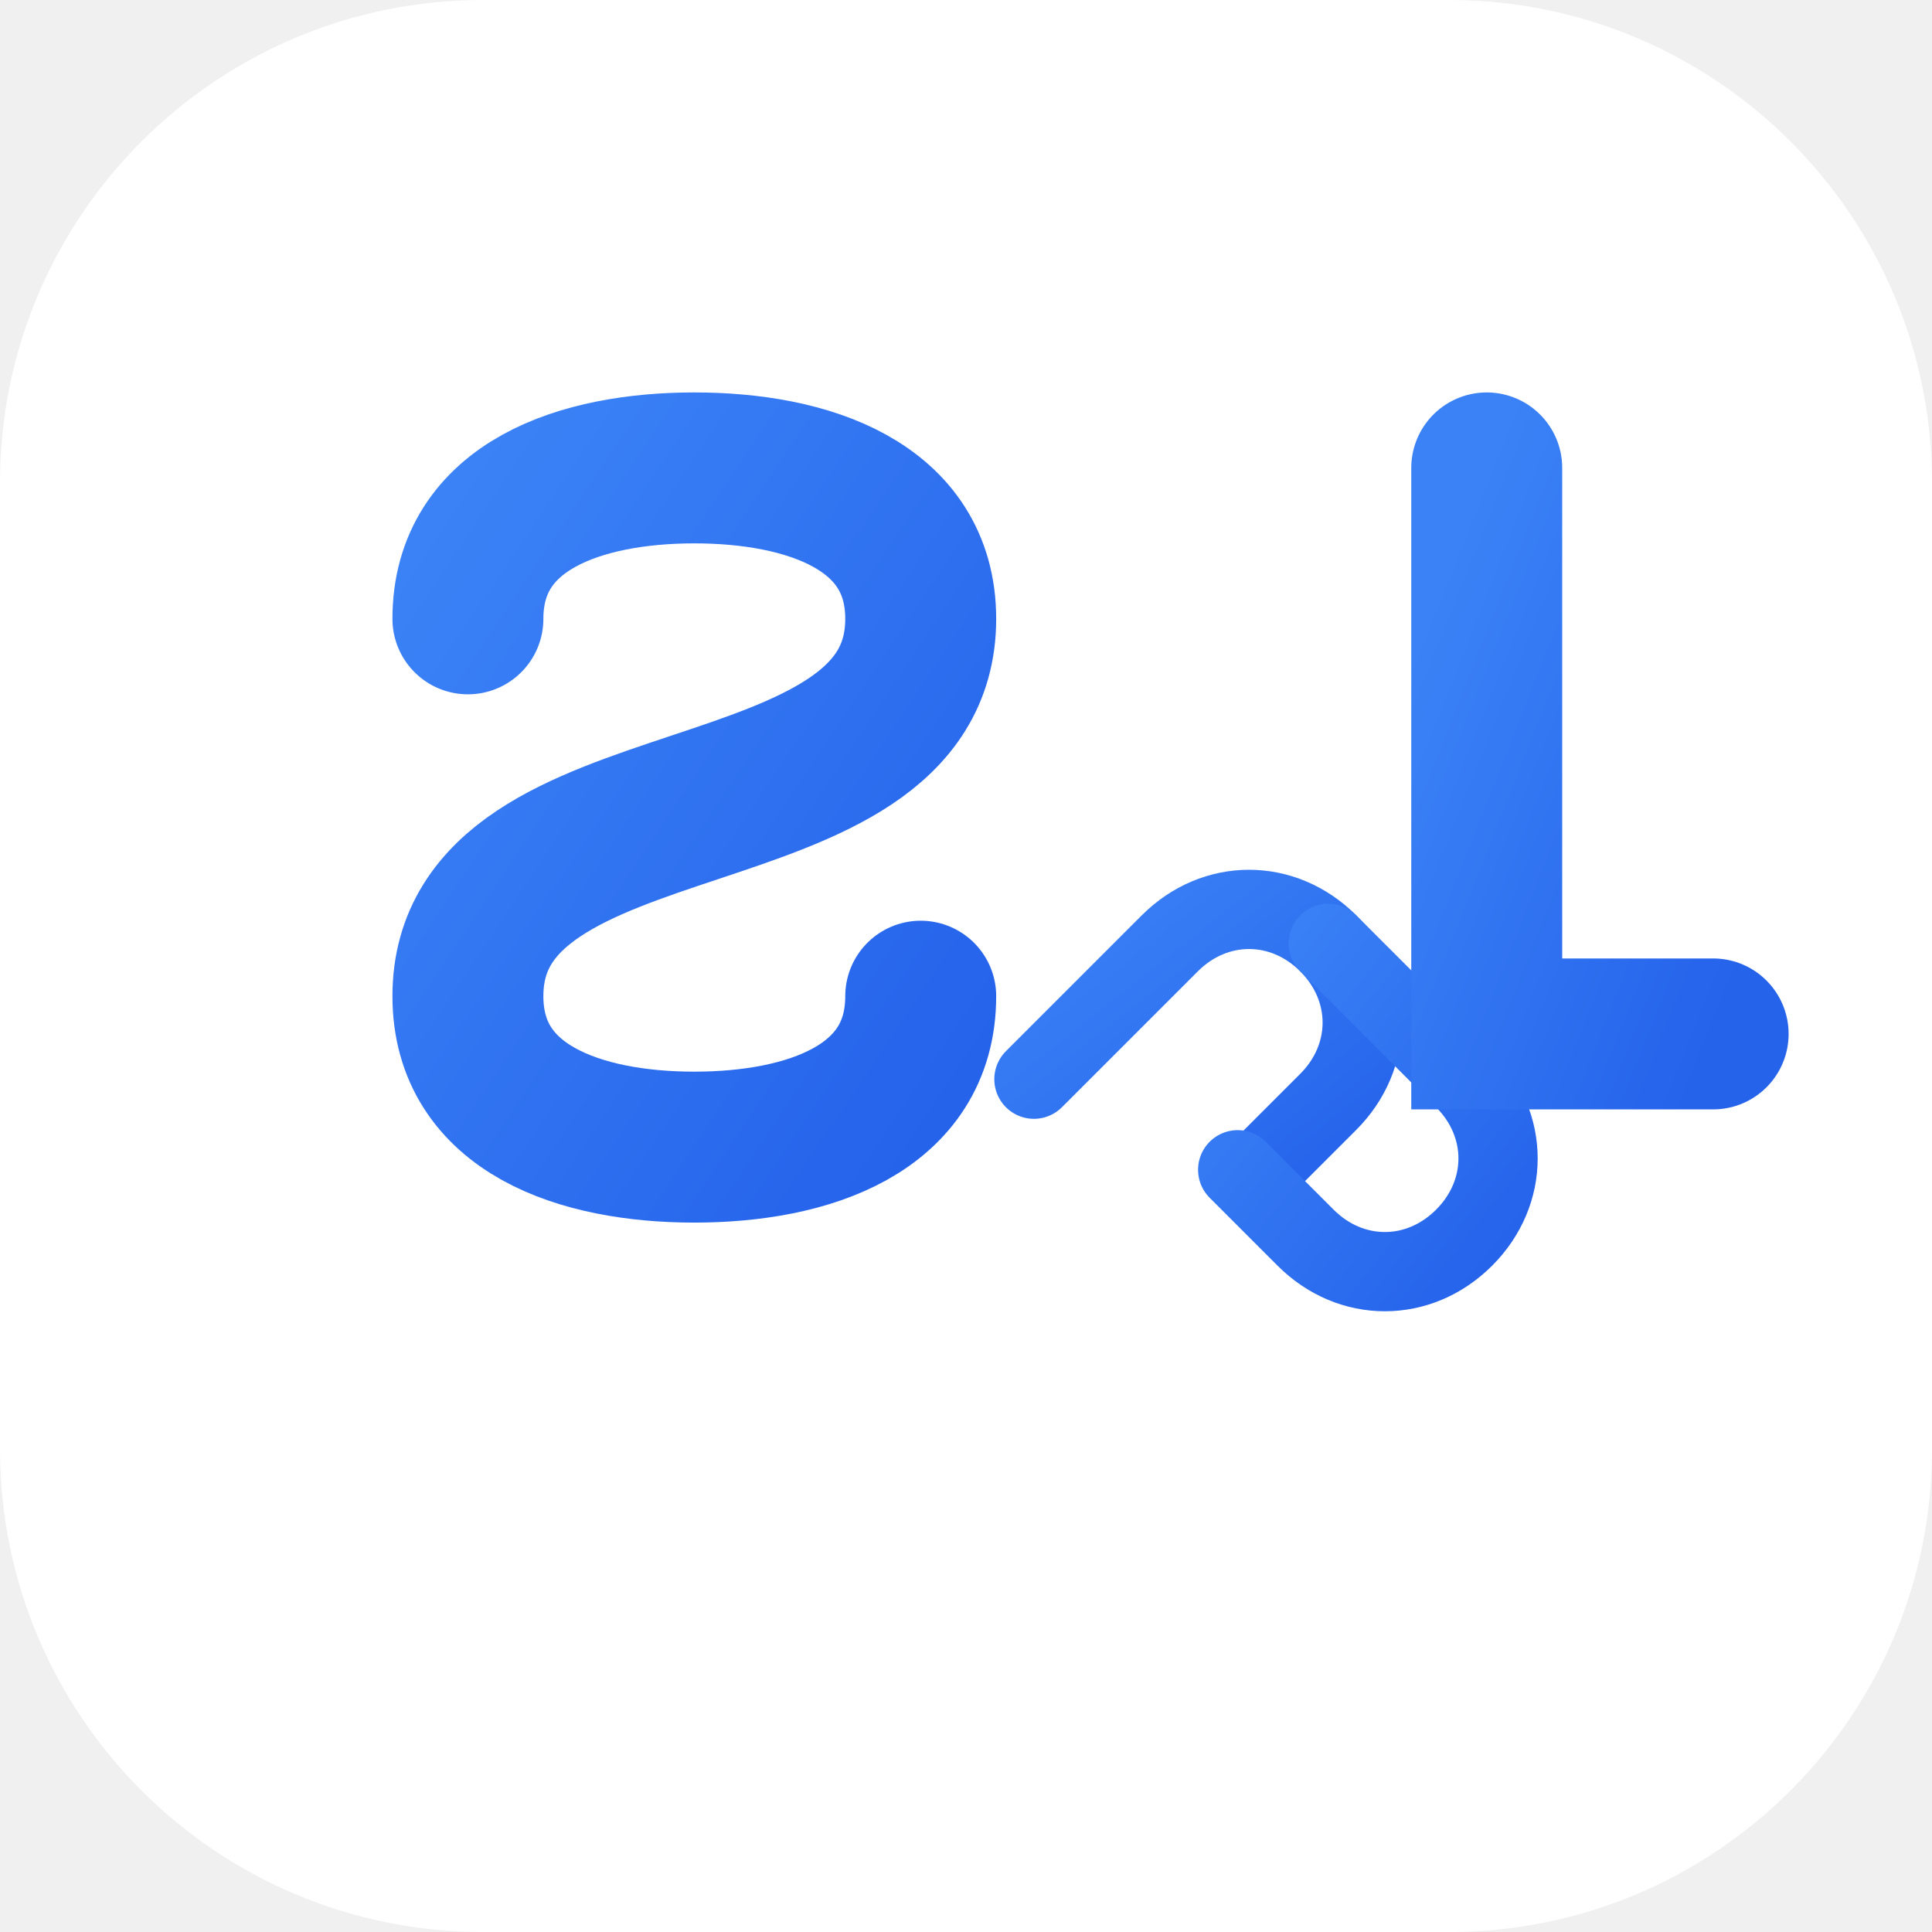
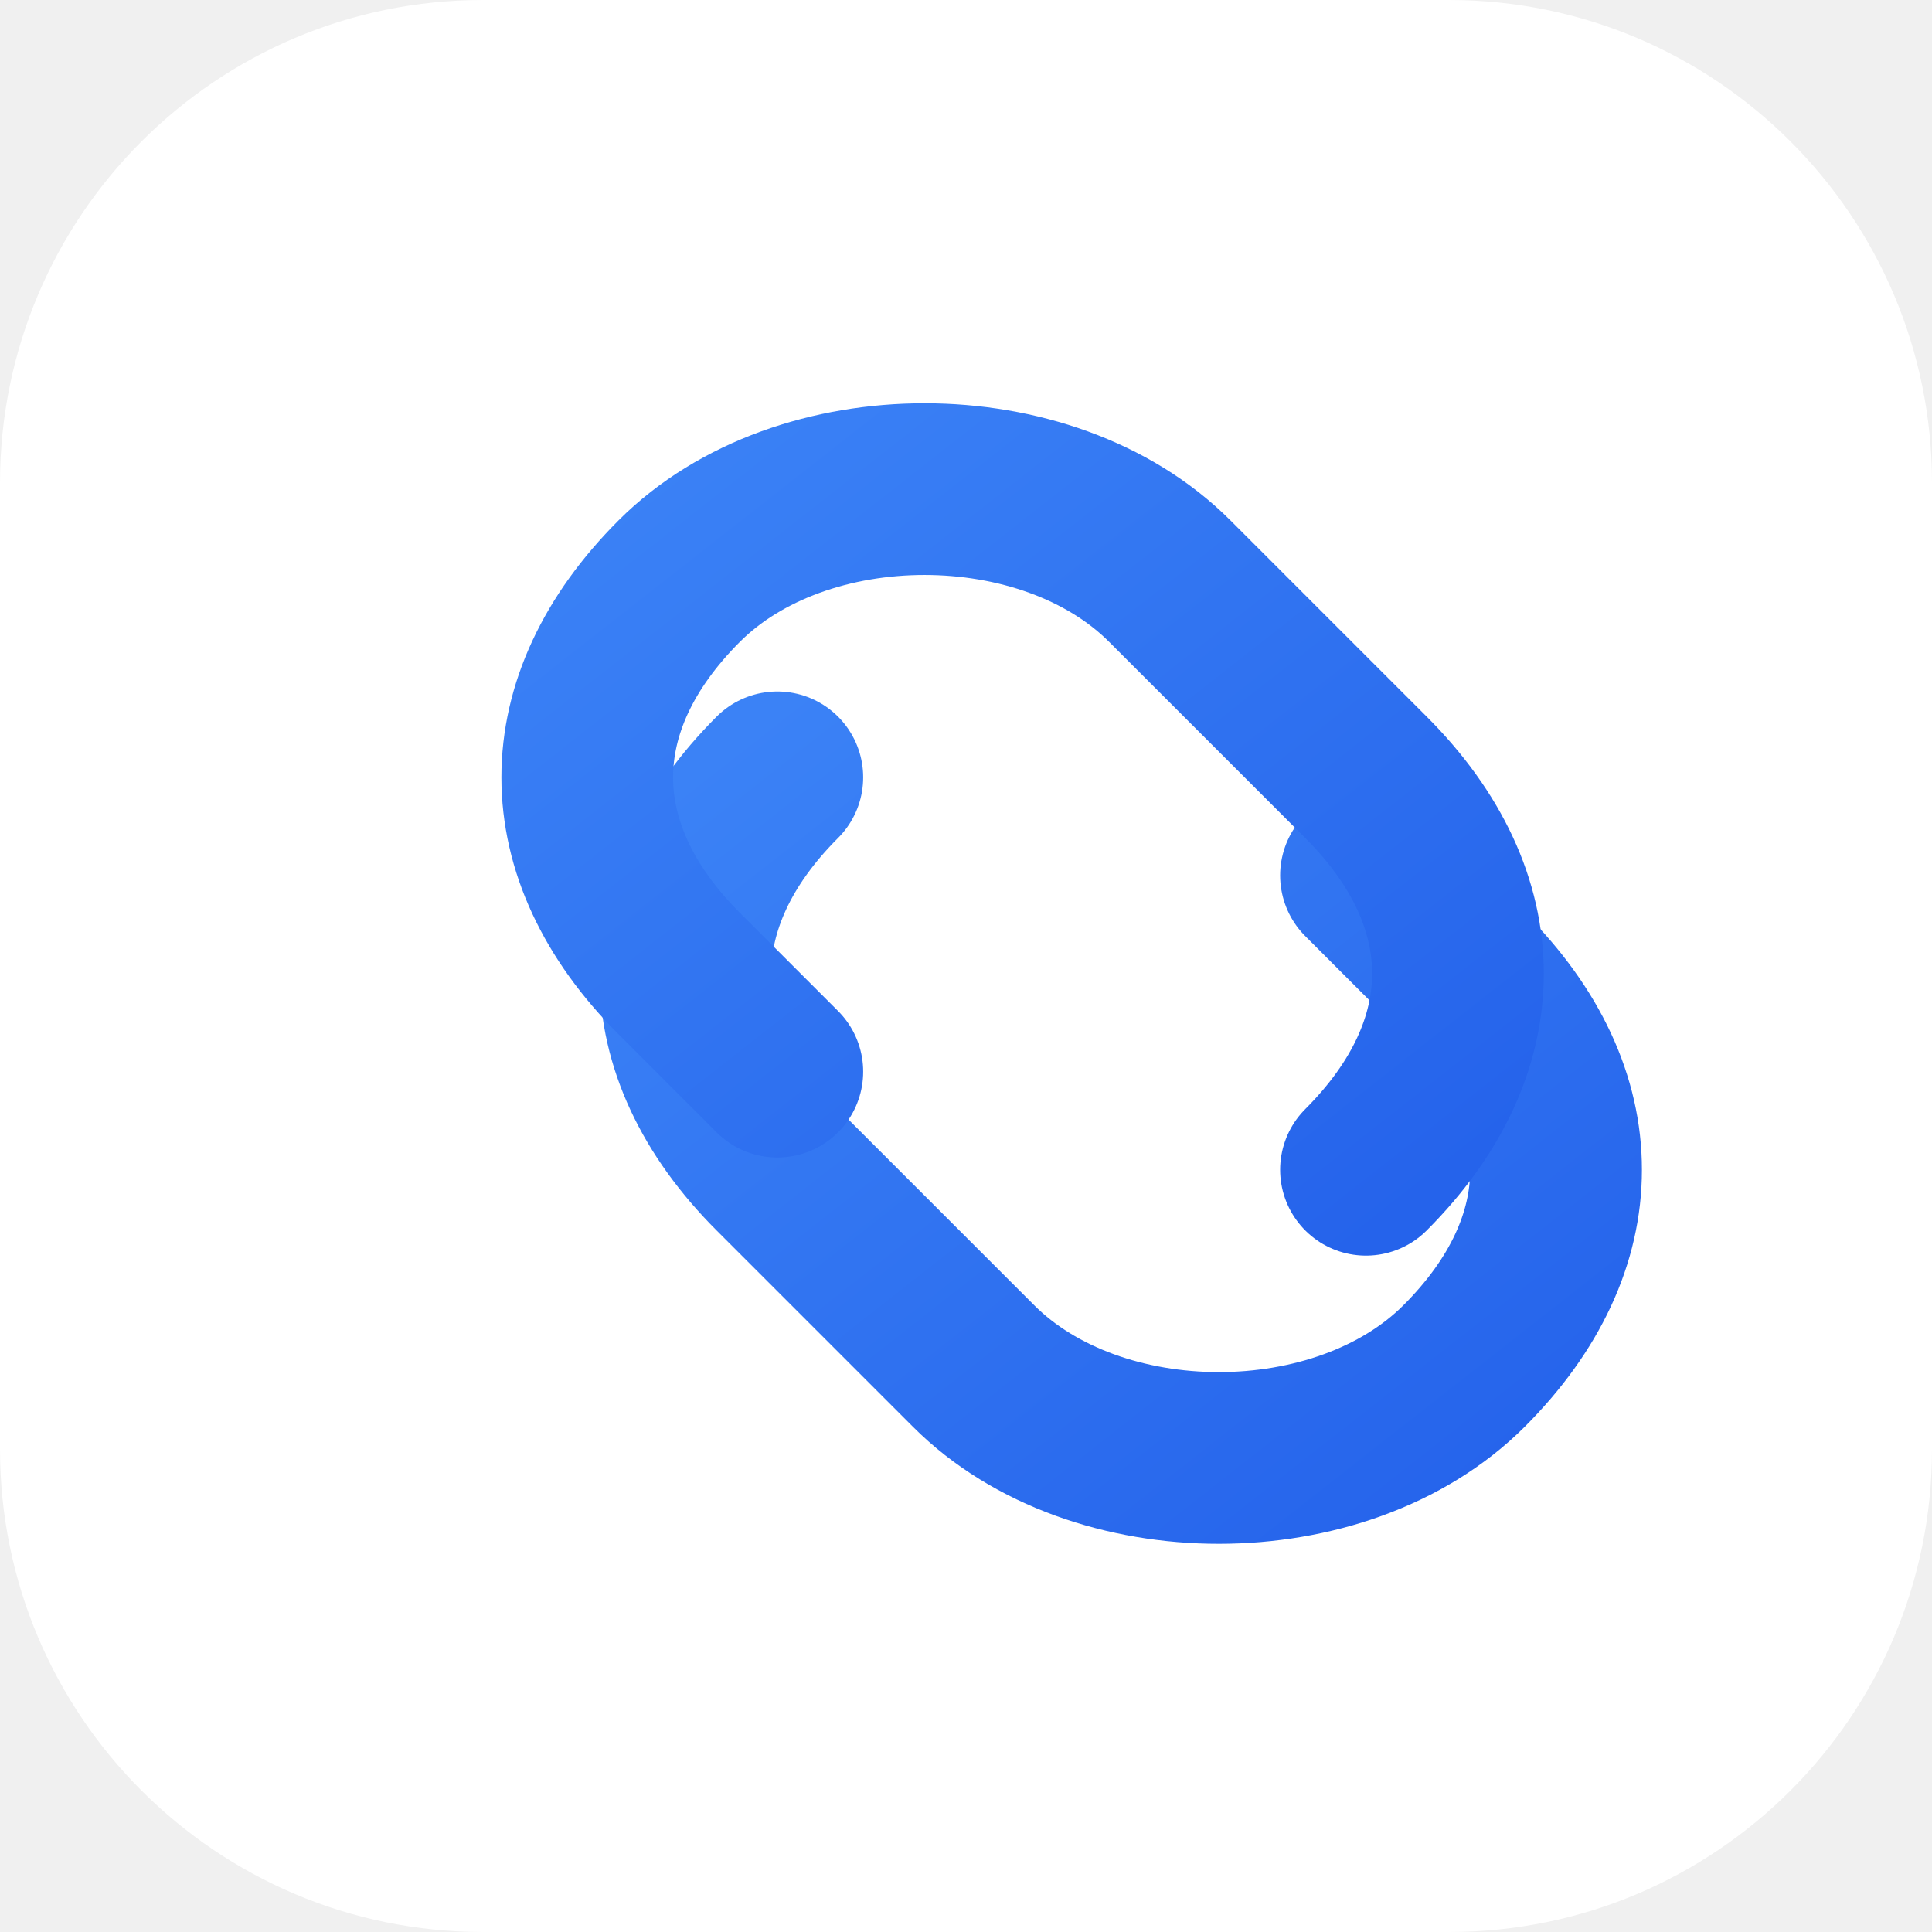
<svg xmlns="http://www.w3.org/2000/svg" width="512" height="512" viewBox="0 0 512 512">
  <defs>
-     <linearGradient id="gradient" x1="0%" y1="0%" x2="100%" y2="100%">
+     <linearGradient id="gradientBlue" x1="0%" y1="0%" x2="100%" y2="100%">
      <stop offset="0%" stop-color="#3B82F6" />
      <stop offset="100%" stop-color="#2563EB" />
    </linearGradient>
  </defs>
  <rect width="512" height="512" rx="128" fill="white" />
-   <g transform="translate(64, 64)">
-     <path d="M60,100 C60,70 90,60 120,60 C150,60 180,70 180,100 C180,130 150,140 120,150 C90,160 60,170 60,200 C60,230 90,240 120,240 C150,240 180,230 180,200" stroke="url(#gradient)" stroke-width="40" stroke-linecap="round" fill="none" />
-     <g transform="translate(192, 150) scale(0.6)">
-       <path d="M30,120 L90,60 C110,40 140,40 160,60 C180,80 180,110 160,130 L130,160" stroke="url(#gradient)" stroke-width="35" stroke-linecap="round" fill="none" />
-       <path d="M160,60 L220,120 C240,140 240,170 220,190 C200,210 170,210 150,190 L120,160" stroke="url(#gradient)" stroke-width="35" stroke-linecap="round" fill="none" />
-     </g>
-     <path d="M330,60 L330,210 L390,210" stroke="url(#gradient)" stroke-width="40" stroke-linecap="round" fill="none" />
+   <g transform="translate(128, 128) scale(1.3)">
+     <path d="M60,60               C35,85 35,115 60,140               L100,180               C125,205 175,205 200,180               C225,155 225,125 200,100               L180,80" stroke="url(#gradientBlue)" stroke-width="35" stroke-linecap="round" fill="none" />
+     <path d="M180,140               C205,115 205,85 180,60               L140,20               C115,-5 65,-5 40,20               C15,45 15,75 40,100               L60,120" stroke="url(#gradientBlue)" stroke-width="35" stroke-linecap="round" fill="none" />
  </g>
</svg>
